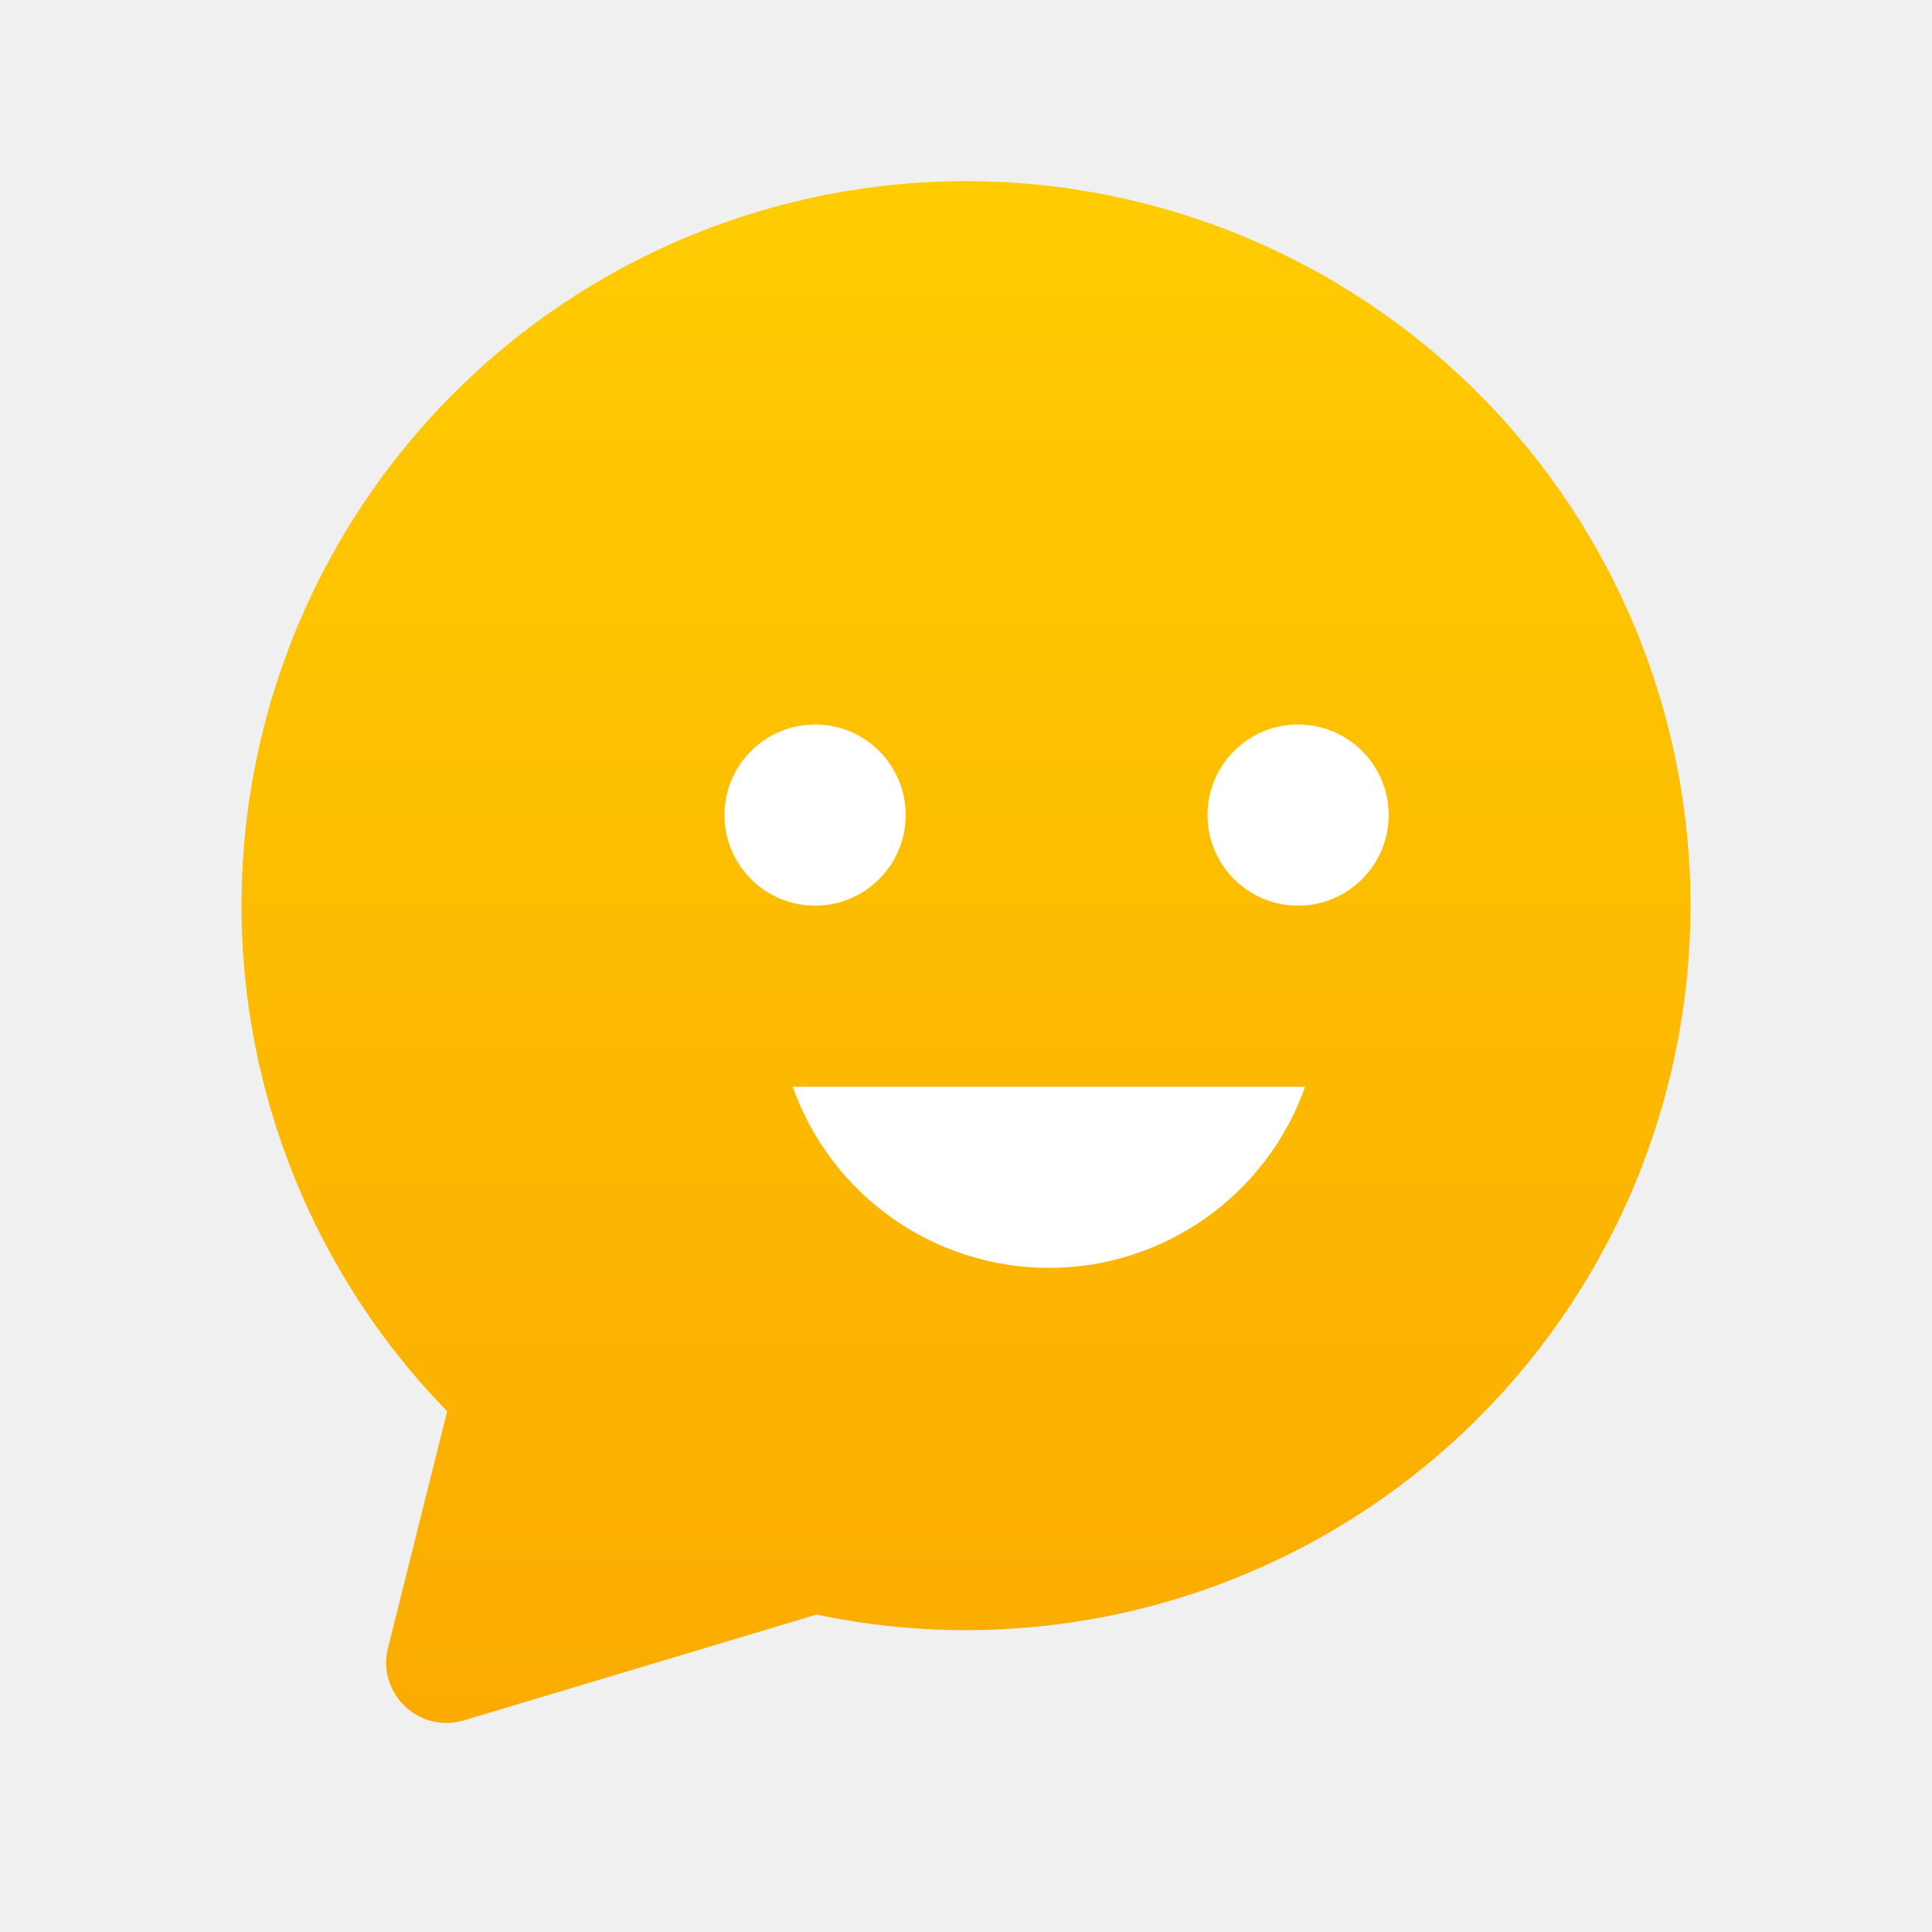
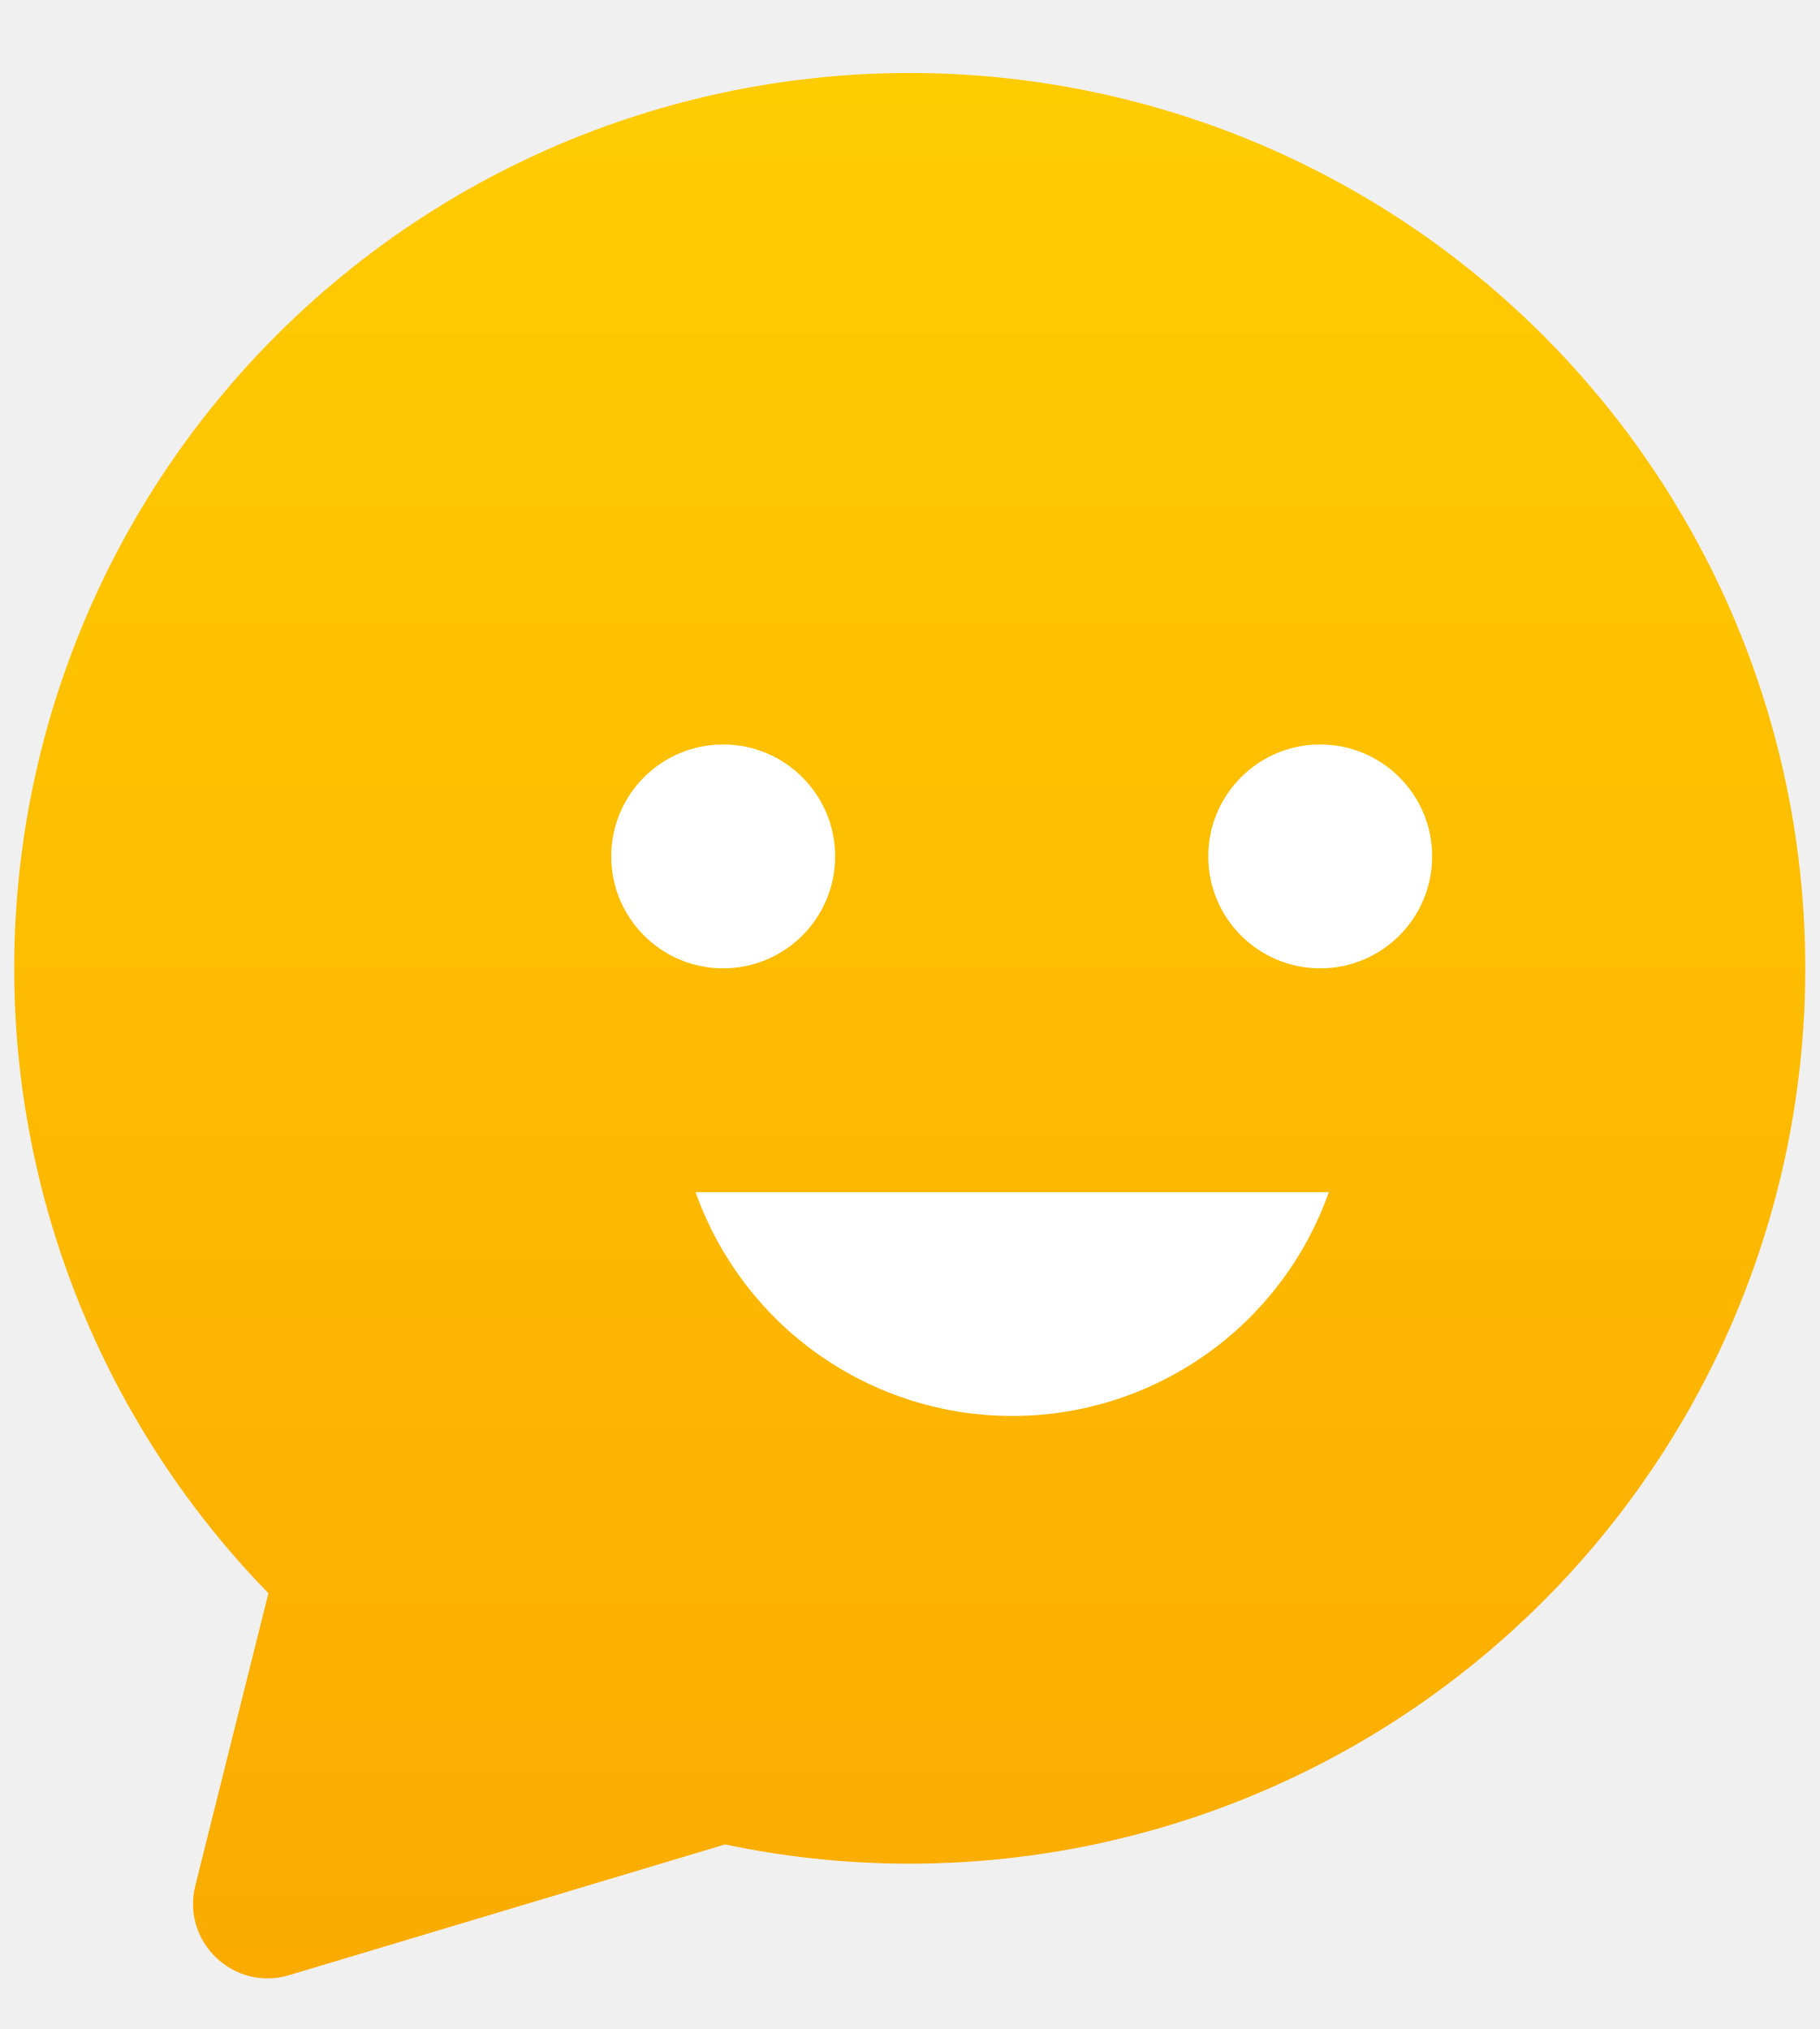
- <svg xmlns="http://www.w3.org/2000/svg" width="42" height="42" viewBox="0 0 42 42" fill="none">
-   <path fill-rule="evenodd" clip-rule="evenodd" d="M21 35.438C21.258 35.438 21.515 35.431 21.773 35.419C22.03 35.406 22.287 35.387 22.544 35.362C22.8 35.336 23.056 35.305 23.311 35.267C23.566 35.229 23.82 35.185 24.073 35.135C24.326 35.085 24.577 35.028 24.827 34.965C25.077 34.903 25.325 34.834 25.572 34.759C25.819 34.684 26.063 34.604 26.306 34.517C26.549 34.43 26.789 34.337 27.027 34.239C27.265 34.14 27.501 34.035 27.734 33.925C27.967 33.815 28.197 33.699 28.424 33.578C28.652 33.456 28.876 33.329 29.097 33.197C29.318 33.064 29.536 32.926 29.75 32.783C29.965 32.64 30.175 32.492 30.382 32.338C30.589 32.184 30.792 32.026 30.992 31.862C31.191 31.699 31.386 31.53 31.577 31.358C31.768 31.184 31.955 31.007 32.137 30.825C32.319 30.642 32.497 30.456 32.67 30.265C32.843 30.073 33.011 29.878 33.175 29.679C33.338 29.48 33.497 29.277 33.651 29.07C33.804 28.863 33.952 28.652 34.096 28.438C34.239 28.223 34.377 28.006 34.509 27.785C34.642 27.564 34.769 27.339 34.89 27.112C35.012 26.885 35.128 26.655 35.238 26.422C35.348 26.189 35.453 25.953 35.551 25.715C35.65 25.477 35.742 25.236 35.829 24.994C35.916 24.751 35.997 24.506 36.072 24.259C36.147 24.013 36.215 23.765 36.278 23.515C36.341 23.264 36.397 23.013 36.447 22.76C36.498 22.507 36.542 22.253 36.58 21.998C36.617 21.744 36.649 21.488 36.674 21.231C36.699 20.975 36.718 20.718 36.731 20.46C36.744 20.203 36.75 19.945 36.75 19.688C36.75 19.43 36.744 19.172 36.731 18.915C36.718 18.657 36.699 18.4 36.674 18.144C36.649 17.887 36.617 17.631 36.58 17.376C36.542 17.122 36.498 16.868 36.447 16.615C36.397 16.362 36.341 16.111 36.278 15.861C36.215 15.611 36.147 15.362 36.072 15.116C35.997 14.869 35.916 14.624 35.829 14.382C35.742 14.139 35.65 13.898 35.551 13.66C35.453 13.422 35.348 13.187 35.238 12.954C35.128 12.72 35.012 12.49 34.89 12.263C34.769 12.036 34.642 11.812 34.509 11.59C34.377 11.369 34.239 11.152 34.096 10.937C33.952 10.723 33.804 10.512 33.651 10.305C33.497 10.098 33.338 9.895 33.175 9.696C33.011 9.497 32.843 9.301 32.67 9.11C32.497 8.919 32.319 8.733 32.137 8.551C31.955 8.368 31.768 8.191 31.577 8.018C31.386 7.844 31.191 7.676 30.992 7.513C30.792 7.349 30.589 7.191 30.382 7.037C30.175 6.883 29.965 6.735 29.75 6.592C29.536 6.449 29.318 6.311 29.097 6.178C28.876 6.046 28.652 5.919 28.424 5.797C28.197 5.676 27.967 5.56 27.734 5.45C27.501 5.339 27.265 5.235 27.027 5.136C26.789 5.038 26.549 4.945 26.306 4.858C26.063 4.771 25.819 4.691 25.572 4.616C25.325 4.541 25.077 4.472 24.827 4.41C24.577 4.347 24.326 4.29 24.073 4.24C23.82 4.19 23.566 4.146 23.311 4.108C23.056 4.07 22.8 4.039 22.544 4.013C22.287 3.988 22.03 3.969 21.773 3.956C21.515 3.944 21.258 3.938 21 3.938C20.742 3.938 20.485 3.944 20.227 3.956C19.97 3.969 19.713 3.988 19.456 4.013C19.2 4.039 18.944 4.07 18.689 4.108C18.434 4.146 18.18 4.19 17.927 4.24C17.674 4.29 17.423 4.347 17.173 4.41C16.923 4.472 16.675 4.541 16.428 4.616C16.181 4.691 15.937 4.771 15.694 4.858C15.451 4.945 15.211 5.038 14.973 5.136C14.735 5.235 14.499 5.339 14.266 5.45C14.033 5.56 13.803 5.676 13.575 5.797C13.348 5.919 13.124 6.046 12.903 6.178C12.682 6.311 12.464 6.449 12.25 6.592C12.036 6.735 11.825 6.883 11.618 7.037C11.411 7.191 11.208 7.349 11.008 7.513C10.809 7.676 10.614 7.844 10.423 8.018C10.232 8.191 10.045 8.368 9.863 8.551C9.681 8.733 9.503 8.919 9.33 9.11C9.157 9.301 8.989 9.497 8.825 9.696C8.662 9.895 8.503 10.098 8.349 10.305C8.196 10.512 8.048 10.723 7.904 10.937C7.761 11.152 7.623 11.369 7.491 11.59C7.358 11.812 7.231 12.036 7.11 12.263C6.988 12.49 6.872 12.72 6.762 12.954C6.652 13.187 6.548 13.422 6.449 13.66C6.35 13.898 6.258 14.139 6.171 14.382C6.084 14.624 6.003 14.869 5.928 15.116C5.853 15.362 5.785 15.611 5.722 15.861C5.659 16.111 5.603 16.362 5.553 16.615C5.502 16.868 5.458 17.122 5.42 17.376C5.383 17.631 5.351 17.887 5.326 18.144C5.301 18.4 5.282 18.657 5.269 18.915C5.256 19.172 5.25 19.43 5.25 19.688C5.25 20.195 5.274 20.701 5.323 21.206C5.372 21.711 5.445 22.212 5.543 22.71C5.64 23.208 5.761 23.7 5.906 24.187C6.051 24.673 6.219 25.151 6.41 25.621C6.602 26.091 6.815 26.551 7.05 27C7.286 27.449 7.543 27.886 7.82 28.311C8.098 28.735 8.396 29.146 8.713 29.541C9.031 29.937 9.366 30.317 9.721 30.68L8.435 35.824C8.188 36.811 9.11 37.692 10.085 37.399L17.753 35.099C18.823 35.325 19.906 35.438 21 35.438Z" fill="url(#paint0_linear_2504_10987)" />
-   <path d="M17.719 19.688C18.806 19.688 19.688 18.806 19.688 17.719C19.688 16.631 18.806 15.75 17.719 15.75C16.631 15.75 15.75 16.631 15.75 17.719C15.75 18.806 16.631 19.688 17.719 19.688Z" fill="white" />
-   <path d="M28.219 19.688C29.306 19.688 30.188 18.806 30.188 17.719C30.188 16.631 29.306 15.75 28.219 15.75C27.131 15.75 26.25 16.631 26.25 17.719C26.25 18.806 27.131 19.688 28.219 19.688Z" fill="white" />
-   <path fill-rule="evenodd" clip-rule="evenodd" d="M17.234 23.625C17.284 23.768 17.34 23.909 17.401 24.047C17.463 24.186 17.529 24.322 17.601 24.455C17.673 24.589 17.75 24.719 17.832 24.847C17.913 24.974 18 25.098 18.092 25.219C18.183 25.34 18.279 25.457 18.379 25.571C18.48 25.684 18.584 25.794 18.693 25.899C18.802 26.005 18.915 26.106 19.032 26.202C19.148 26.299 19.268 26.391 19.392 26.479C19.516 26.566 19.643 26.649 19.773 26.727C19.903 26.804 20.036 26.877 20.172 26.944C20.307 27.012 20.445 27.074 20.586 27.131C20.726 27.188 20.869 27.239 21.013 27.285C21.157 27.331 21.303 27.371 21.451 27.406C21.599 27.441 21.747 27.47 21.897 27.493C22.047 27.516 22.197 27.533 22.348 27.545C22.499 27.557 22.651 27.562 22.802 27.562C22.954 27.562 23.105 27.557 23.256 27.545C23.407 27.533 23.558 27.516 23.707 27.493C23.857 27.47 24.006 27.441 24.153 27.406C24.301 27.371 24.447 27.331 24.591 27.285C24.736 27.239 24.878 27.188 25.018 27.131C25.159 27.074 25.297 27.012 25.433 26.944C25.568 26.877 25.701 26.804 25.831 26.727C25.961 26.649 26.088 26.566 26.212 26.479C26.336 26.391 26.456 26.299 26.573 26.202C26.689 26.106 26.802 26.005 26.911 25.899C27.02 25.794 27.124 25.684 27.225 25.571C27.325 25.457 27.421 25.34 27.513 25.219C27.604 25.098 27.691 24.974 27.773 24.847C27.854 24.719 27.931 24.589 28.003 24.455C28.075 24.322 28.141 24.186 28.203 24.047C28.264 23.909 28.32 23.768 28.371 23.625H17.234Z" fill="white" />
+ <svg xmlns="http://www.w3.org/2000/svg" width="26" height="29" viewBox="0 0 32 35" fill="none">
+   <path fill-rule="evenodd" clip-rule="evenodd" d="M16 32.438C16.258 32.438 16.515 32.431 16.773 32.419C17.03 32.406 17.287 32.387 17.544 32.362C17.8 32.336 18.056 32.305 18.311 32.267C18.566 32.229 18.82 32.185 19.073 32.135C19.326 32.085 19.577 32.028 19.827 31.965C20.077 31.903 20.325 31.834 20.572 31.759C20.819 31.684 21.063 31.604 21.306 31.517C21.549 31.43 21.789 31.337 22.027 31.239C22.265 31.14 22.501 31.035 22.734 30.925C22.967 30.815 23.197 30.699 23.424 30.578C23.652 30.456 23.876 30.329 24.097 30.197C24.318 30.064 24.536 29.926 24.75 29.783C24.965 29.64 25.175 29.492 25.382 29.338C25.589 29.184 25.792 29.026 25.992 28.862C26.191 28.699 26.386 28.53 26.577 28.358C26.768 28.184 26.955 28.007 27.137 27.825C27.319 27.642 27.497 27.456 27.67 27.265C27.843 27.073 28.011 26.878 28.175 26.679C28.338 26.48 28.497 26.277 28.651 26.07C28.804 25.863 28.952 25.652 29.096 25.438C29.239 25.223 29.377 25.006 29.509 24.785C29.642 24.564 29.769 24.339 29.89 24.112C30.012 23.885 30.128 23.655 30.238 23.422C30.348 23.189 30.453 22.953 30.551 22.715C30.65 22.477 30.742 22.236 30.829 21.994C30.916 21.751 30.997 21.506 31.072 21.259C31.147 21.013 31.215 20.765 31.278 20.515C31.341 20.264 31.397 20.013 31.447 19.76C31.498 19.507 31.542 19.253 31.579 18.998C31.617 18.744 31.649 18.488 31.674 18.231C31.699 17.975 31.718 17.718 31.731 17.46C31.744 17.203 31.75 16.945 31.75 16.688C31.75 16.43 31.744 16.172 31.731 15.915C31.718 15.657 31.699 15.4 31.674 15.144C31.649 14.887 31.617 14.631 31.579 14.376C31.542 14.121 31.498 13.868 31.447 13.615C31.397 13.362 31.341 13.111 31.278 12.861C31.215 12.611 31.147 12.362 31.072 12.116C30.997 11.869 30.916 11.624 30.829 11.382C30.742 11.139 30.65 10.898 30.551 10.66C30.453 10.422 30.348 10.187 30.238 9.954C30.128 9.72 30.012 9.49 29.89 9.263C29.769 9.036 29.642 8.811 29.509 8.59C29.377 8.369 29.239 8.152 29.096 7.937C28.952 7.723 28.804 7.512 28.651 7.305C28.497 7.098 28.338 6.895 28.175 6.696C28.011 6.497 27.843 6.301 27.67 6.11C27.497 5.919 27.319 5.733 27.137 5.551C26.955 5.368 26.768 5.191 26.577 5.018C26.386 4.844 26.191 4.676 25.992 4.513C25.792 4.349 25.589 4.191 25.382 4.037C25.175 3.883 24.965 3.735 24.75 3.592C24.536 3.449 24.318 3.311 24.097 3.178C23.876 3.046 23.652 2.919 23.424 2.797C23.197 2.676 22.967 2.56 22.734 2.45C22.501 2.339 22.265 2.235 22.027 2.136C21.789 2.038 21.549 1.945 21.306 1.858C21.063 1.771 20.819 1.691 20.572 1.616C20.325 1.541 20.077 1.472 19.827 1.41C19.577 1.347 19.326 1.29 19.073 1.24C18.82 1.19 18.566 1.146 18.311 1.108C18.056 1.07 17.8 1.039 17.544 1.013C17.287 0.988 17.03 0.969 16.773 0.956C16.515 0.944 16.258 0.938 16 0.938C15.742 0.938 15.485 0.944 15.227 0.956C14.97 0.969 14.713 0.988 14.456 1.013C14.2 1.039 13.944 1.07 13.689 1.108C13.434 1.146 13.18 1.19 12.927 1.24C12.675 1.29 12.423 1.347 12.173 1.41C11.923 1.472 11.675 1.541 11.428 1.616C11.181 1.691 10.937 1.771 10.694 1.858C10.451 1.945 10.211 2.038 9.973 2.136C9.735 2.235 9.499 2.339 9.266 2.45C9.033 2.56 8.803 2.676 8.575 2.797C8.348 2.919 8.124 3.046 7.903 3.178C7.682 3.311 7.464 3.449 7.25 3.592C7.035 3.735 6.825 3.883 6.618 4.037C6.411 4.191 6.208 4.349 6.008 4.513C5.809 4.676 5.614 4.844 5.423 5.018C5.232 5.191 5.045 5.368 4.863 5.551C4.681 5.733 4.503 5.919 4.33 6.11C4.157 6.301 3.989 6.497 3.825 6.696C3.662 6.895 3.503 7.098 3.349 7.305C3.196 7.512 3.048 7.723 2.904 7.937C2.761 8.152 2.623 8.369 2.491 8.59C2.358 8.811 2.231 9.036 2.11 9.263C1.988 9.49 1.872 9.72 1.762 9.954C1.652 10.187 1.548 10.422 1.449 10.66C1.35 10.898 1.258 11.139 1.171 11.382C1.084 11.624 1.003 11.869 0.928 12.116C0.853 12.362 0.785 12.611 0.722 12.861C0.659 13.111 0.603 13.362 0.553 13.615C0.502 13.868 0.458 14.121 0.42 14.376C0.383 14.631 0.351 14.887 0.326 15.144C0.301 15.4 0.282 15.657 0.269 15.915C0.256 16.172 0.25 16.43 0.25 16.688C0.25 17.195 0.274 17.701 0.323 18.206C0.372 18.711 0.445 19.212 0.543 19.71C0.64 20.208 0.761 20.7 0.906 21.187C1.051 21.673 1.219 22.151 1.41 22.621C1.602 23.091 1.815 23.551 2.05 24C2.286 24.449 2.543 24.886 2.82 25.311C3.098 25.735 3.396 26.146 3.713 26.541C4.031 26.937 4.366 27.317 4.721 27.68L3.435 32.824C3.188 33.811 4.11 34.692 5.085 34.399L12.753 32.099C13.823 32.325 14.906 32.438 16 32.438Z" fill="url(#paint0_linear_2572_10992)" />
+   <path d="M12.719 16.688C13.806 16.688 14.688 15.806 14.688 14.719C14.688 13.631 13.806 12.75 12.719 12.75C11.631 12.75 10.75 13.631 10.75 14.719C10.75 15.806 11.631 16.688 12.719 16.688Z" fill="white" />
+   <path d="M23.219 16.688C24.306 16.688 25.188 15.806 25.188 14.719C25.188 13.631 24.306 12.75 23.219 12.75C22.131 12.75 21.25 13.631 21.25 14.719C21.25 15.806 22.131 16.688 23.219 16.688Z" fill="white" />
+   <path fill-rule="evenodd" clip-rule="evenodd" d="M12.234 20.625C12.284 20.768 12.34 20.909 12.401 21.047C12.463 21.186 12.529 21.322 12.601 21.455C12.673 21.589 12.75 21.719 12.832 21.847C12.914 21.974 13 22.098 13.092 22.219C13.183 22.34 13.279 22.457 13.379 22.571C13.48 22.684 13.585 22.794 13.693 22.899C13.802 23.005 13.915 23.106 14.032 23.202C14.148 23.299 14.268 23.391 14.392 23.479C14.516 23.566 14.643 23.649 14.773 23.727C14.903 23.804 15.036 23.877 15.171 23.944C15.307 24.012 15.445 24.074 15.586 24.131C15.726 24.188 15.869 24.239 16.013 24.285C16.157 24.331 16.303 24.371 16.451 24.406C16.599 24.441 16.747 24.47 16.897 24.493C17.047 24.516 17.197 24.533 17.348 24.545C17.499 24.557 17.651 24.562 17.802 24.562C17.954 24.562 18.105 24.557 18.256 24.545C18.407 24.533 18.558 24.516 18.707 24.493C18.857 24.47 19.006 24.441 19.153 24.406C19.301 24.371 19.447 24.331 19.591 24.285C19.736 24.239 19.878 24.188 20.018 24.131C20.159 24.074 20.297 24.012 20.433 23.944C20.568 23.877 20.701 23.804 20.831 23.727C20.961 23.649 21.088 23.566 21.212 23.479C21.336 23.391 21.456 23.299 21.573 23.202C21.689 23.106 21.802 23.005 21.911 22.899C22.02 22.794 22.124 22.684 22.225 22.571C22.325 22.457 22.421 22.34 22.513 22.219C22.604 22.098 22.691 21.974 22.773 21.847C22.854 21.719 22.931 21.589 23.003 21.455C23.075 21.322 23.141 21.186 23.203 21.047C23.264 20.909 23.32 20.768 23.371 20.625H12.234Z" fill="white" />
  <defs>
-     <linearGradient id="paint0_linear_2504_10987" x1="21" y1="3.938" x2="21" y2="37.456" gradientUnits="userSpaceOnUse">
+     <linearGradient id="paint0_linear_2572_10992" x1="16" y1="0.938" x2="16" y2="34.456" gradientUnits="userSpaceOnUse">
      <stop stop-color="#FFCC02" />
      <stop offset="1" stop-color="#FBAB00" />
    </linearGradient>
  </defs>
</svg>
